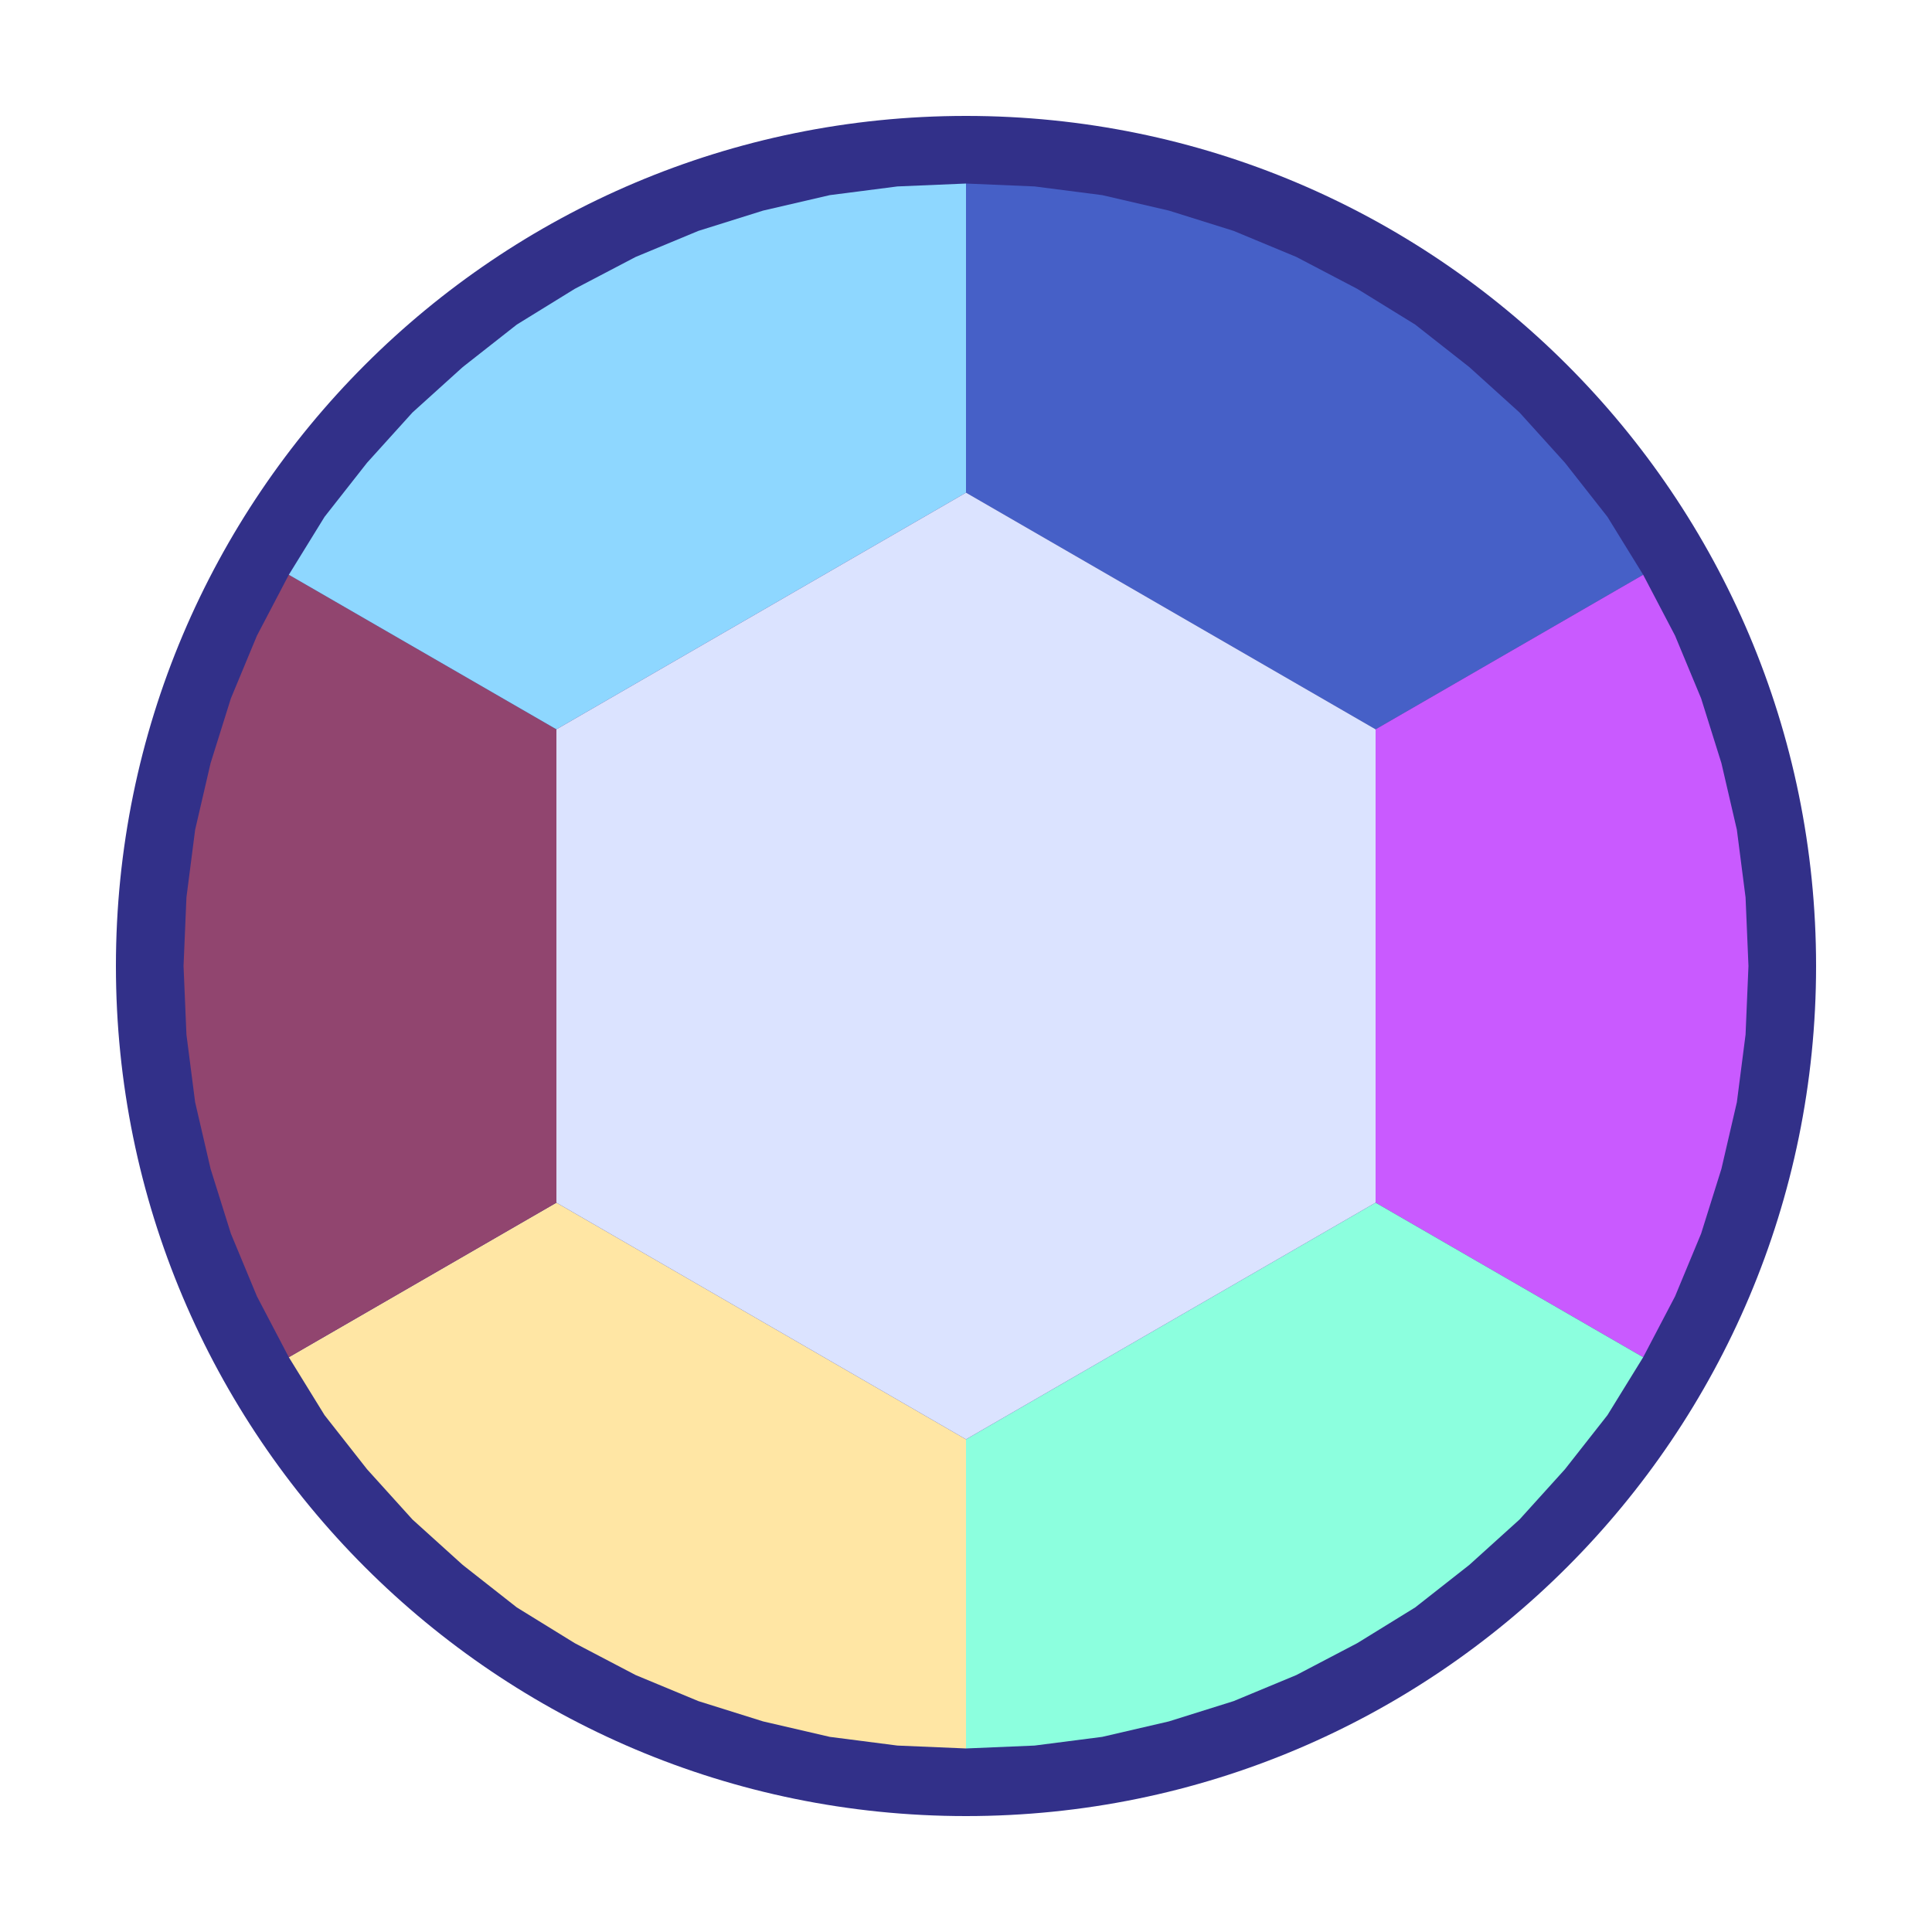
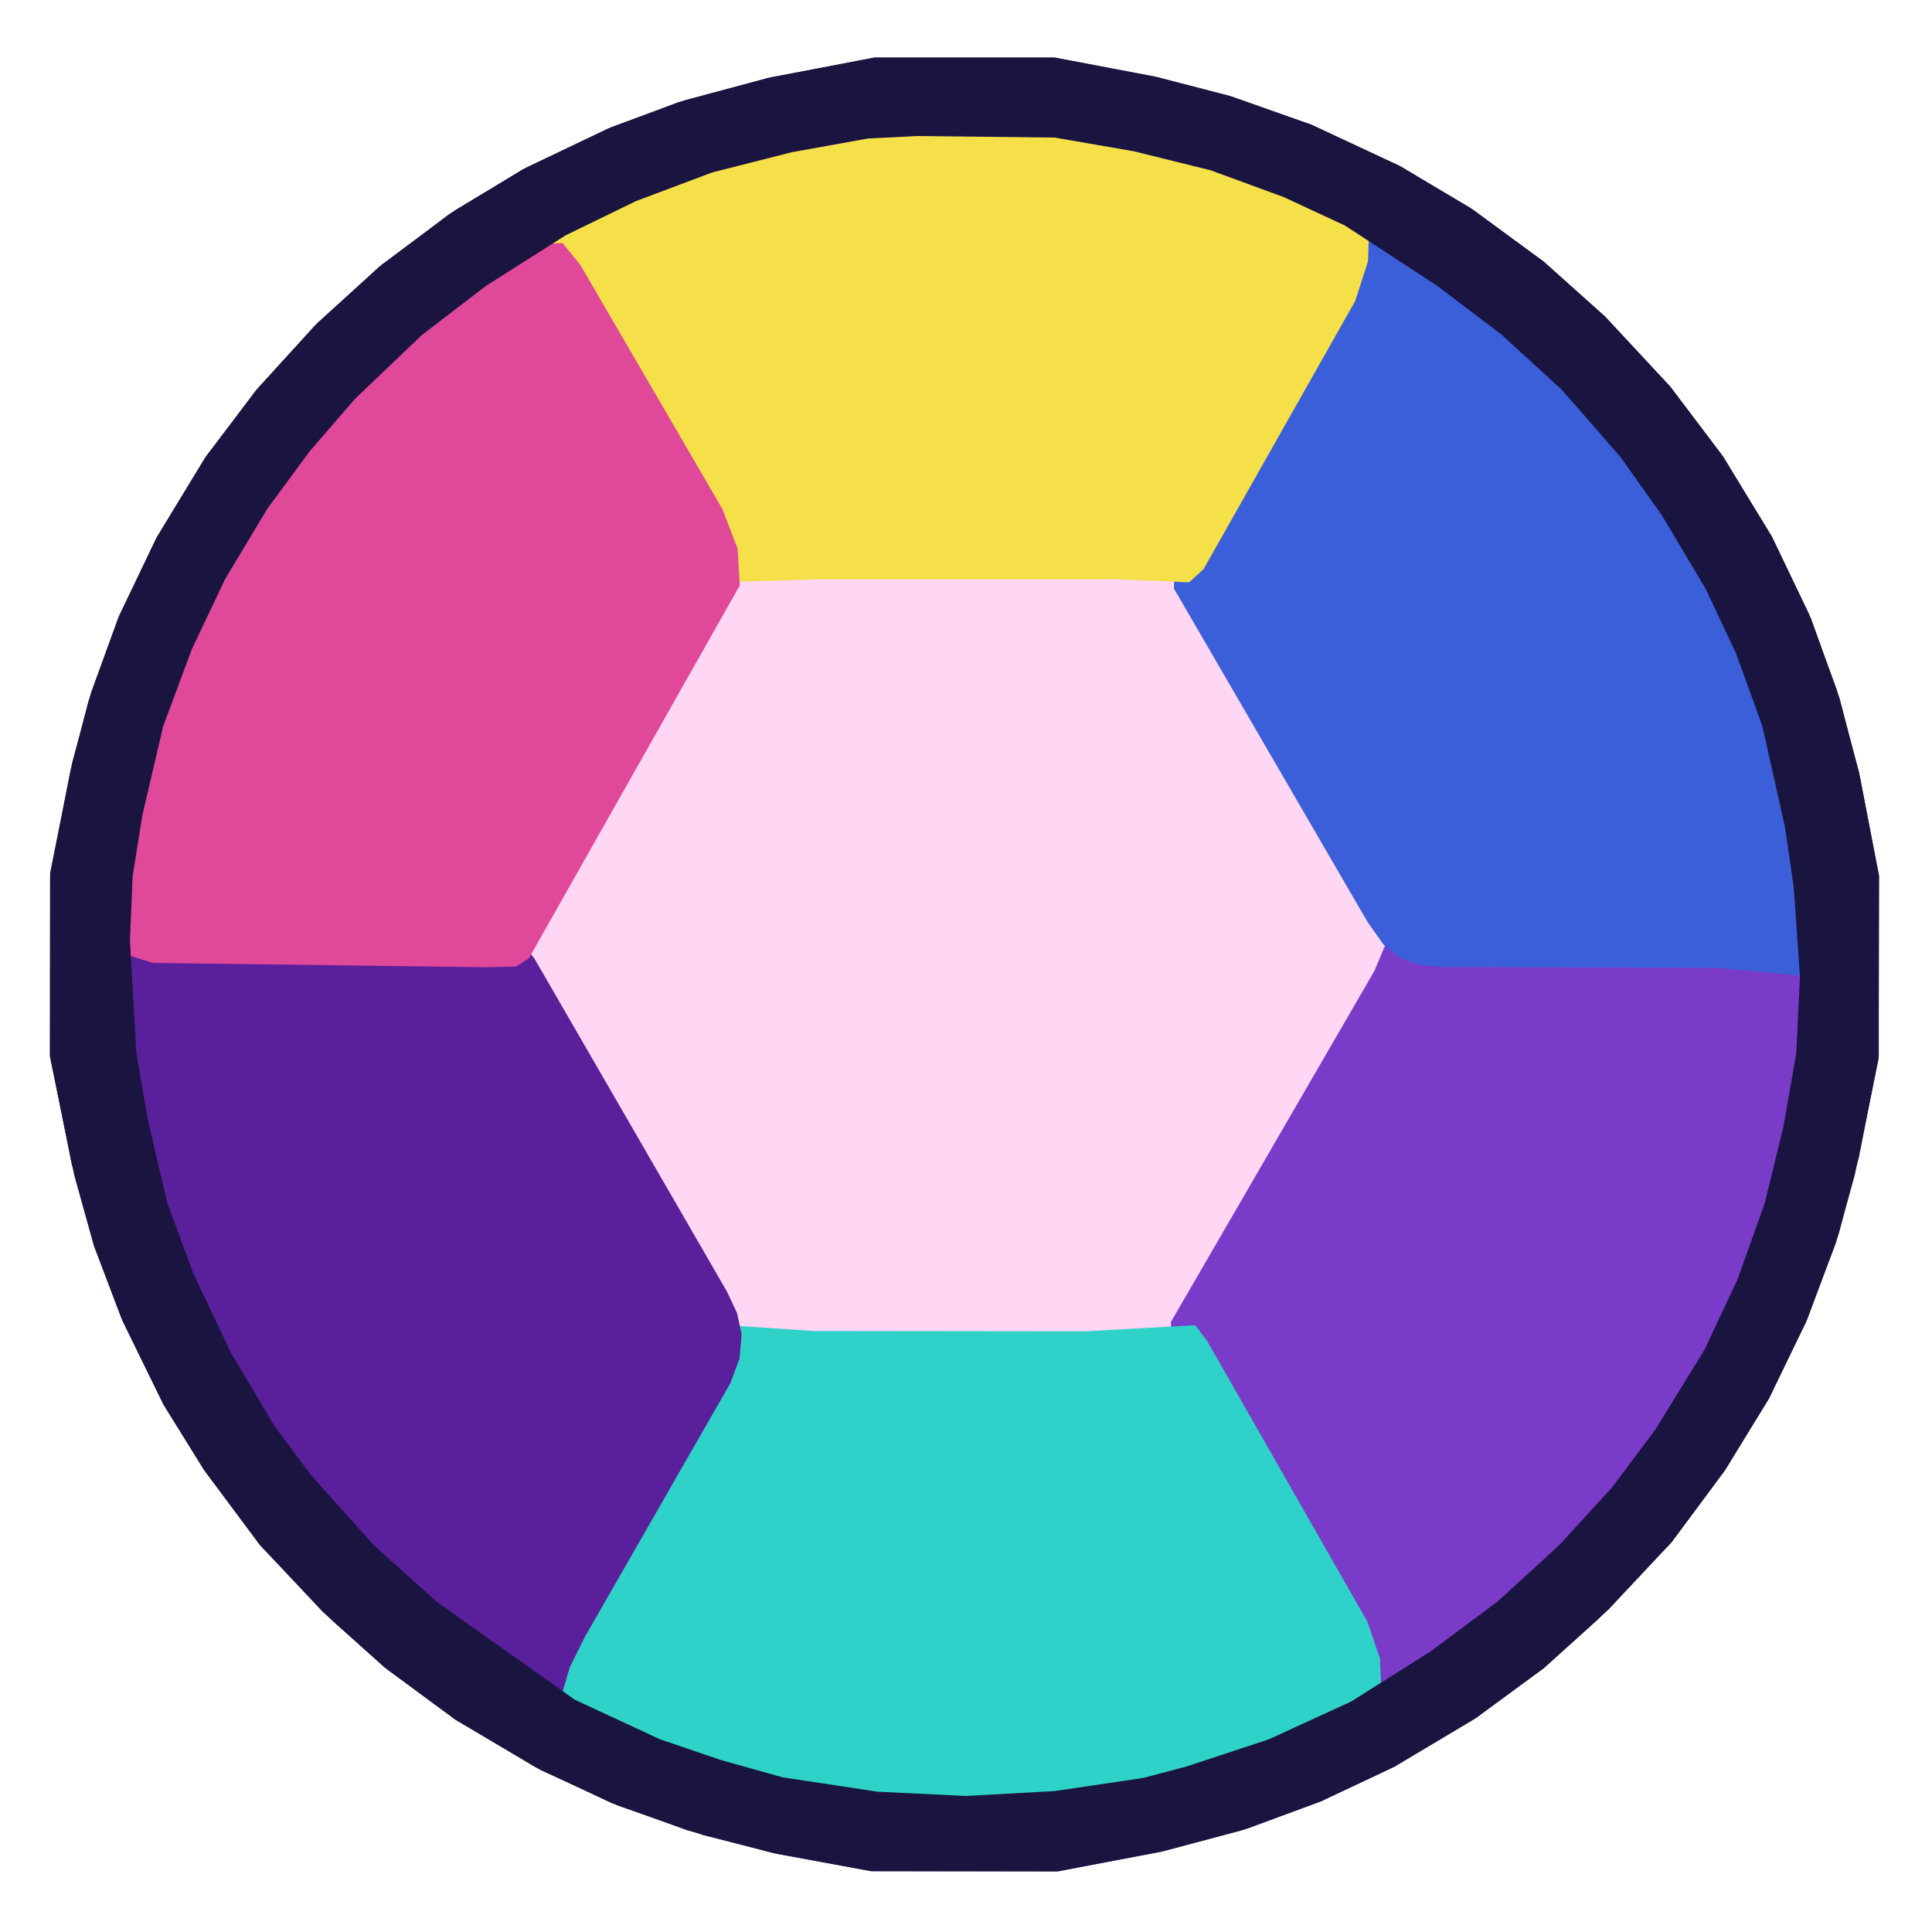
<svg xmlns="http://www.w3.org/2000/svg" viewBox="0 0 200 200" width="200" height="200">
-   <circle cx="100" cy="100" r="88" fill="#323089" />
-   <polygon points="100.0,51.0 100.0,19.0 107.1,19.3 114.1,20.2 121.0,21.8 127.7,23.9 134.2,26.6 140.5,29.9 146.5,33.6 152.1,38.0 157.3,42.7 162.0,47.9 166.4,53.5 170.1,59.5 142.4,75.5" fill="#4660c7" />
-   <polygon points="142.4,75.5 170.1,59.5 173.4,65.8 176.1,72.3 178.2,79.0 179.8,85.9 180.7,92.9 181.0,100.0 180.7,107.1 179.8,114.1 178.2,121.0 176.1,127.7 173.4,134.2 170.1,140.5 142.4,124.5" fill="#c95aff" />
-   <polygon points="142.4,124.5 170.1,140.5 166.4,146.5 162.0,152.1 157.3,157.3 152.1,162.0 146.5,166.4 140.5,170.1 134.2,173.4 127.7,176.1 121.0,178.2 114.1,179.8 107.1,180.7 100.0,181.0 100.0,149.0" fill="#8cffde" />
-   <polygon points="100.0,149.0 100.0,181.0 92.9,180.7 85.9,179.8 79.0,178.2 72.3,176.1 65.8,173.4 59.5,170.1 53.5,166.4 47.9,162.0 42.7,157.3 38.0,152.1 33.6,146.5 29.9,140.5 57.6,124.5" fill="#ffe6a4" />
-   <polygon points="57.6,124.5 29.9,140.5 26.6,134.2 23.9,127.7 21.8,121.0 20.2,114.1 19.3,107.1 19.0,100.0 19.3,92.9 20.2,85.9 21.8,79.0 23.9,72.3 26.6,65.8 29.9,59.5 57.6,75.5" fill="#91456f" />
-   <polygon points="57.6,75.5 29.9,59.5 33.6,53.5 38.0,47.9 42.7,42.7 47.9,38.0 53.5,33.6 59.5,29.9 65.8,26.6 72.3,23.9 79.0,21.8 85.9,20.2 92.9,19.3 100.0,19.0 100.0,51.0" fill="#8ed7ff" />
-   <polygon points="100.0,51.0 142.4,75.5 142.4,124.5 100.0,149.0 57.6,124.5 57.6,75.5" fill="#dbe3ff" />
+   <svg viewBox="0 -2.5 632 632" width="200" height="200">
+     <path d="M286.0,16.4 L252.0,22.8 L224.0,30.3 L200.0,39.1 L172.0,52.4 L149.0,66.2 L125.0,84.0 L104.0,103.0 L83.9,125.0 L67.4,147.0 L50.9,174.0 L38.6,200.0 L28.9,227.0 L23.0,250.0 L16.4,284.0 L16.4,343.0 L23.4,378.0 L30.8,405.0 L40.3,430.0 L53.5,457.0 L66.5,478.0 L85.1,503.0 L109.0,527.9 L126.0,543.1 L149.0,560.0 L175.0,575.5 L200.0,587.3 L225.0,596.3 L253.0,603.7 L285.0,609.6 L346.0,609.6 L380.0,603.2 L408.0,595.7 L432.0,586.8 L456.0,575.5 L482.0,560.0 L505.0,543.2 L523.0,527.0 L546.8,502.0 L564.6,478.0 L578.6,455.0 L590.8,430.0 L601.5,401.0 L608.1,376.0 L614.6,343.0 L614.6,284.0 L608.1,250.0 L600.8,223.0 L591.6,198.0 L579.6,173.0 L563.0,146.0 L546.4,124.0 L525.0,101.0 L505.0,83.1 L481.0,65.5 L458.0,51.9 L429.0,38.3 L403.0,29.1 L378.0,22.6 L345.0,16.4 Z" fill="#1a1440" fill-rule="evenodd" />
+     <path d="M275.0,39.3 L251.0,44.0 L225.0,51.0 L199.0,61.0 L175.0,73.4 L151.0,89.1 L128.0,107.4 L106.6,129.0 L88.2,152.0 L71.8,178.0 L59.6,203.0 L49.8,229.0 L42.8,258.0 L39.4,278.0 L38.1,304.0 L40.3,344.0 L43.4,364.0 L49.9,393.0 L58.7,418.0 L71.5,445.0 L88.5,473.0 L106.3,495.0 L126.0,515.3 L144.0,530.3 L177.0,553.9 L194.0,563.1 L221.0,574.2 L249.0,582.5 L277.0,587.0 L302.0,588.9 L330.0,588.9 L351.0,587.3 L379.0,583.0 L411.0,573.8 L433.0,565.0 L453.0,554.7 L477.0,538.9 L498.0,522.8 L518.9,503.0 L535.4,484.0 L549.6,464.0 L562.6,442.0 L573.9,417.0 L582.4,392.0 L589.4,361.0 L591.7,345.0 L593.0,315.0 L591.3,288.0 L587.9,263.0 L581.0,232.0 L573.4,210.0 L562.4,186.0 L549.5,164.0 L535.6,144.0 L516.8,122.0 L501.0,107.0 L477.0,88.3 L450.0,70.4 L436.0,62.9 L406.0,50.9 L386.0,45.3 L360.0,39.9 L345.0,38.2 L292.0,38.0 Z" fill="#ffd6f4" fill-rule="evenodd" />
+     <path d="M453.0,307.0 L449.6,315.1 L383.0,430.0 L383.7,440.1 L387.9,450.0 L436.7,535.0 L441.6,544.9 L444.0,553.0 L454.1,552.3 L463.0,548.1 L484.0,533.8 L502.0,519.3 L517.9,504.0 L530.6,490.0 L542.9,474.0 L555.9,454.0 L564.1,439.0 L573.2,419.0 L580.9,397.0 L585.9,378.0 L591.8,344.0 L592.7,312.2 L590.0,308.0 L580.9,305.5 L485.0,305.0 L458.2,303.4 Z" fill="#7a3cc8" fill-rule="evenodd" />
+     <path d="M238.0,431.0 L234.1,433.4 L180.7,526.0 L176.5,539.0 L176.1,550.8 L177.0,553.0 L181.2,556.9 L209.0,569.6 L245.0,581.5 L280.0,587.4 L311.0,589.0 L349.0,587.5 L385.0,581.7 L412.0,573.4 L429.0,566.8 L447.7,557.8 L452.0,553.0 L451.4,540.0 L447.3,528.0 L394.9,436.2 L391.0,431.0 L355.0,433.0 L266.0,432.9 Z" fill="#2fd2c8" fill-rule="evenodd" />
+     <path d="M44.0,252.0 L43.0,266.0 L53.0,266.0 L54.0,252.0 Z M121.0,114.0 L114.1,122.1 L113.0,132.0 L123.0,132.0 L129.9,123.9 L131.0,114.0 Z M174.0,74.0 L173.0,75.1 L173.0,85.0 L183.0,85.0 L184.0,83.9 L184.0,74.0 Z M440.0,71.0 L437.6,79.1 L432.8,89.0 L388.2,167.0 L384.5,178.0 L384.0,190.0 L447.3,299.0 L452.5,306.4 L457.4,310.5 L463.0,312.8 L471.0,313.8 L562.0,314.1 L592.0,317.0 L592.9,314.8 L589.9,276.0 L581.0,232.0 L569.6,201.0 L561.3,184.0 L550.8,166.0 L539.4,149.0 L527.5,134.0 L514.9,120.0 L502.0,107.8 L479.0,89.7 L459.0,76.4 L450.1,71.8 Z" fill="#3b5fd8" fill-rule="evenodd" />
+     <path d="M40.0,300.0 L39.0,301.1 L39.0,320.0 L40.4,345.0 L47.8,385.0 L58.3,417.0 L74.3,450.0 L85.8,469.0 L94.5,481.0 L111.7,501.0 L125.0,514.3 L142.0,528.8 L166.0,545.9 L173.9,550.2 L184.0,551.0 L186.4,542.9 L191.3,533.0 L238.9,450.0 L241.9,442.0 L242.6,434.0 L241.1,427.0 L237.8,420.0 L174.9,311.2 L171.0,306.0 L151.0,304.1 L67.0,303.9 L49.1,300.5 Z" fill="#5a1f9a" fill-rule="evenodd" />
+     <path d="M179.0,71.0 L177.2,75.2 L177.3,82.0 L180.4,93.0 L228.5,176.0 L232.1,184.8 L235.0,188.0 L268.0,187.0 L365.0,187.0 L389.0,188.0 L393.7,183.7 L443.3,96.0 L447.5,83.0 L447.9,71.2 L447.0,69.0 L444.8,67.0 L435.0,62.3 L407.0,51.2 L371.0,42.0 L345.0,38.2 L294.0,38.0 L271.0,40.0 L232.0,48.8 L205.0,58.4 Z" fill="#f5e04a" fill-rule="evenodd" />
+     <path d="M42.0,310.0 L50.1,312.5 L159.0,313.9 L168.8,313.7 L173.0,311.0 L242.0,189.0 L241.3,177.0 L236.3,164.0 L189.8,84.1 L184.0,77.0 L173.0,77.5 L164.0,80.8 L152.0,88.5 L132.1,103.9 L96.7,141.0 L86.9,154.0 L74.9,173.0 L59.6,203.0 L48.2,235.0 L39.4,279.0 L38.4,304.8 Z" fill="#e0489a" fill-rule="evenodd" />
+     <path d="M286.0,16.3 L251.0,23.1 L222.0,30.9 L199.0,39.5 L171.0,52.9 L147.0,67.5 L124.0,84.8 L103.0,104.0 L83.9,125.0 L67.2,147.0 L51.4,173.0 L38.9,199.0 L29.8,224.0 L23.6,247.0 L16.4,283.0 L16.3,343.0 L24.3,382.0 L30.7,405.0 L39.8,429.0 L53.5,457.0 L67.2,479.0 L85.1,503.0 L105.6,524.8 L126.0,543.1 L149.0,560.1 L177.0,576.6 L202.0,588.1 L230.0,597.8 L254.0,603.9 L285.0,609.6 L346.0,609.7 L380.0,603.2 L406.0,596.3 L432.0,586.8 L456.0,575.5 L483.0,559.4 L505.0,543.2 L526.3,523.9 L546.8,502.0 L563.9,479.0 L578.7,455.0 L591.2,429.0 L600.6,404.0 L606.7,382.0 L614.5,344.0 L614.7,284.0 L608.3,251.0 L601.8,226.0 L592.5,200.0 L579.6,173.0 L563.8,147.0 L546.4,124.0 L525.0,101.0 L505.0,83.1 L482.0,66.2 L458.0,51.8 L429.0,38.3 L402.0,28.8 L378.0,22.6 L345.0,16.3 Z M284.0,42.8 L300.0,42.0 L345.0,42.5 L371.0,47.0 L396.0,53.2 L420.0,62.0 L440.0,71.3 L470.0,90.9 L491.0,106.8 L510.9,125.0 L530.1,147.0 L543.6,166.0 L557.9,190.0 L567.8,211.0 L576.5,235.0 L583.9,268.0 L586.8,288.0 L588.8,317.0 L587.6,342.0 L583.4,366.0 L577.3,391.0 L568.4,416.0 L557.6,439.0 L541.6,465.0 L527.4,484.0 L510.0,503.0 L490.0,521.3 L468.0,537.7 L442.0,554.1 L415.0,566.5 L388.0,575.4 L374.0,579.1 L345.0,583.4 L316.0,585.0 L287.0,583.6 L256.0,578.9 L236.0,573.3 L216.0,566.5 L188.0,553.5 L143.0,521.6 L122.2,502.9 L101.7,480.0 L89.8,464.0 L75.5,440.0 L63.2,414.0 L54.7,391.0 L48.4,364.0 L44.6,342.0 L42.5,305.0 L43.4,284.0 L46.6,264.0 L53.4,235.0 L62.7,210.0 L73.6,187.0 L87.4,164.0 L101.4,145.0 L116.1,128.0 L138.0,107.1 L159.0,91.0 L185.0,74.5 L208.0,63.3 L233.0,53.9 L259.0,47.3 Z" fill="#1a1440" fill-rule="evenodd" />
+   </svg>
</svg>
